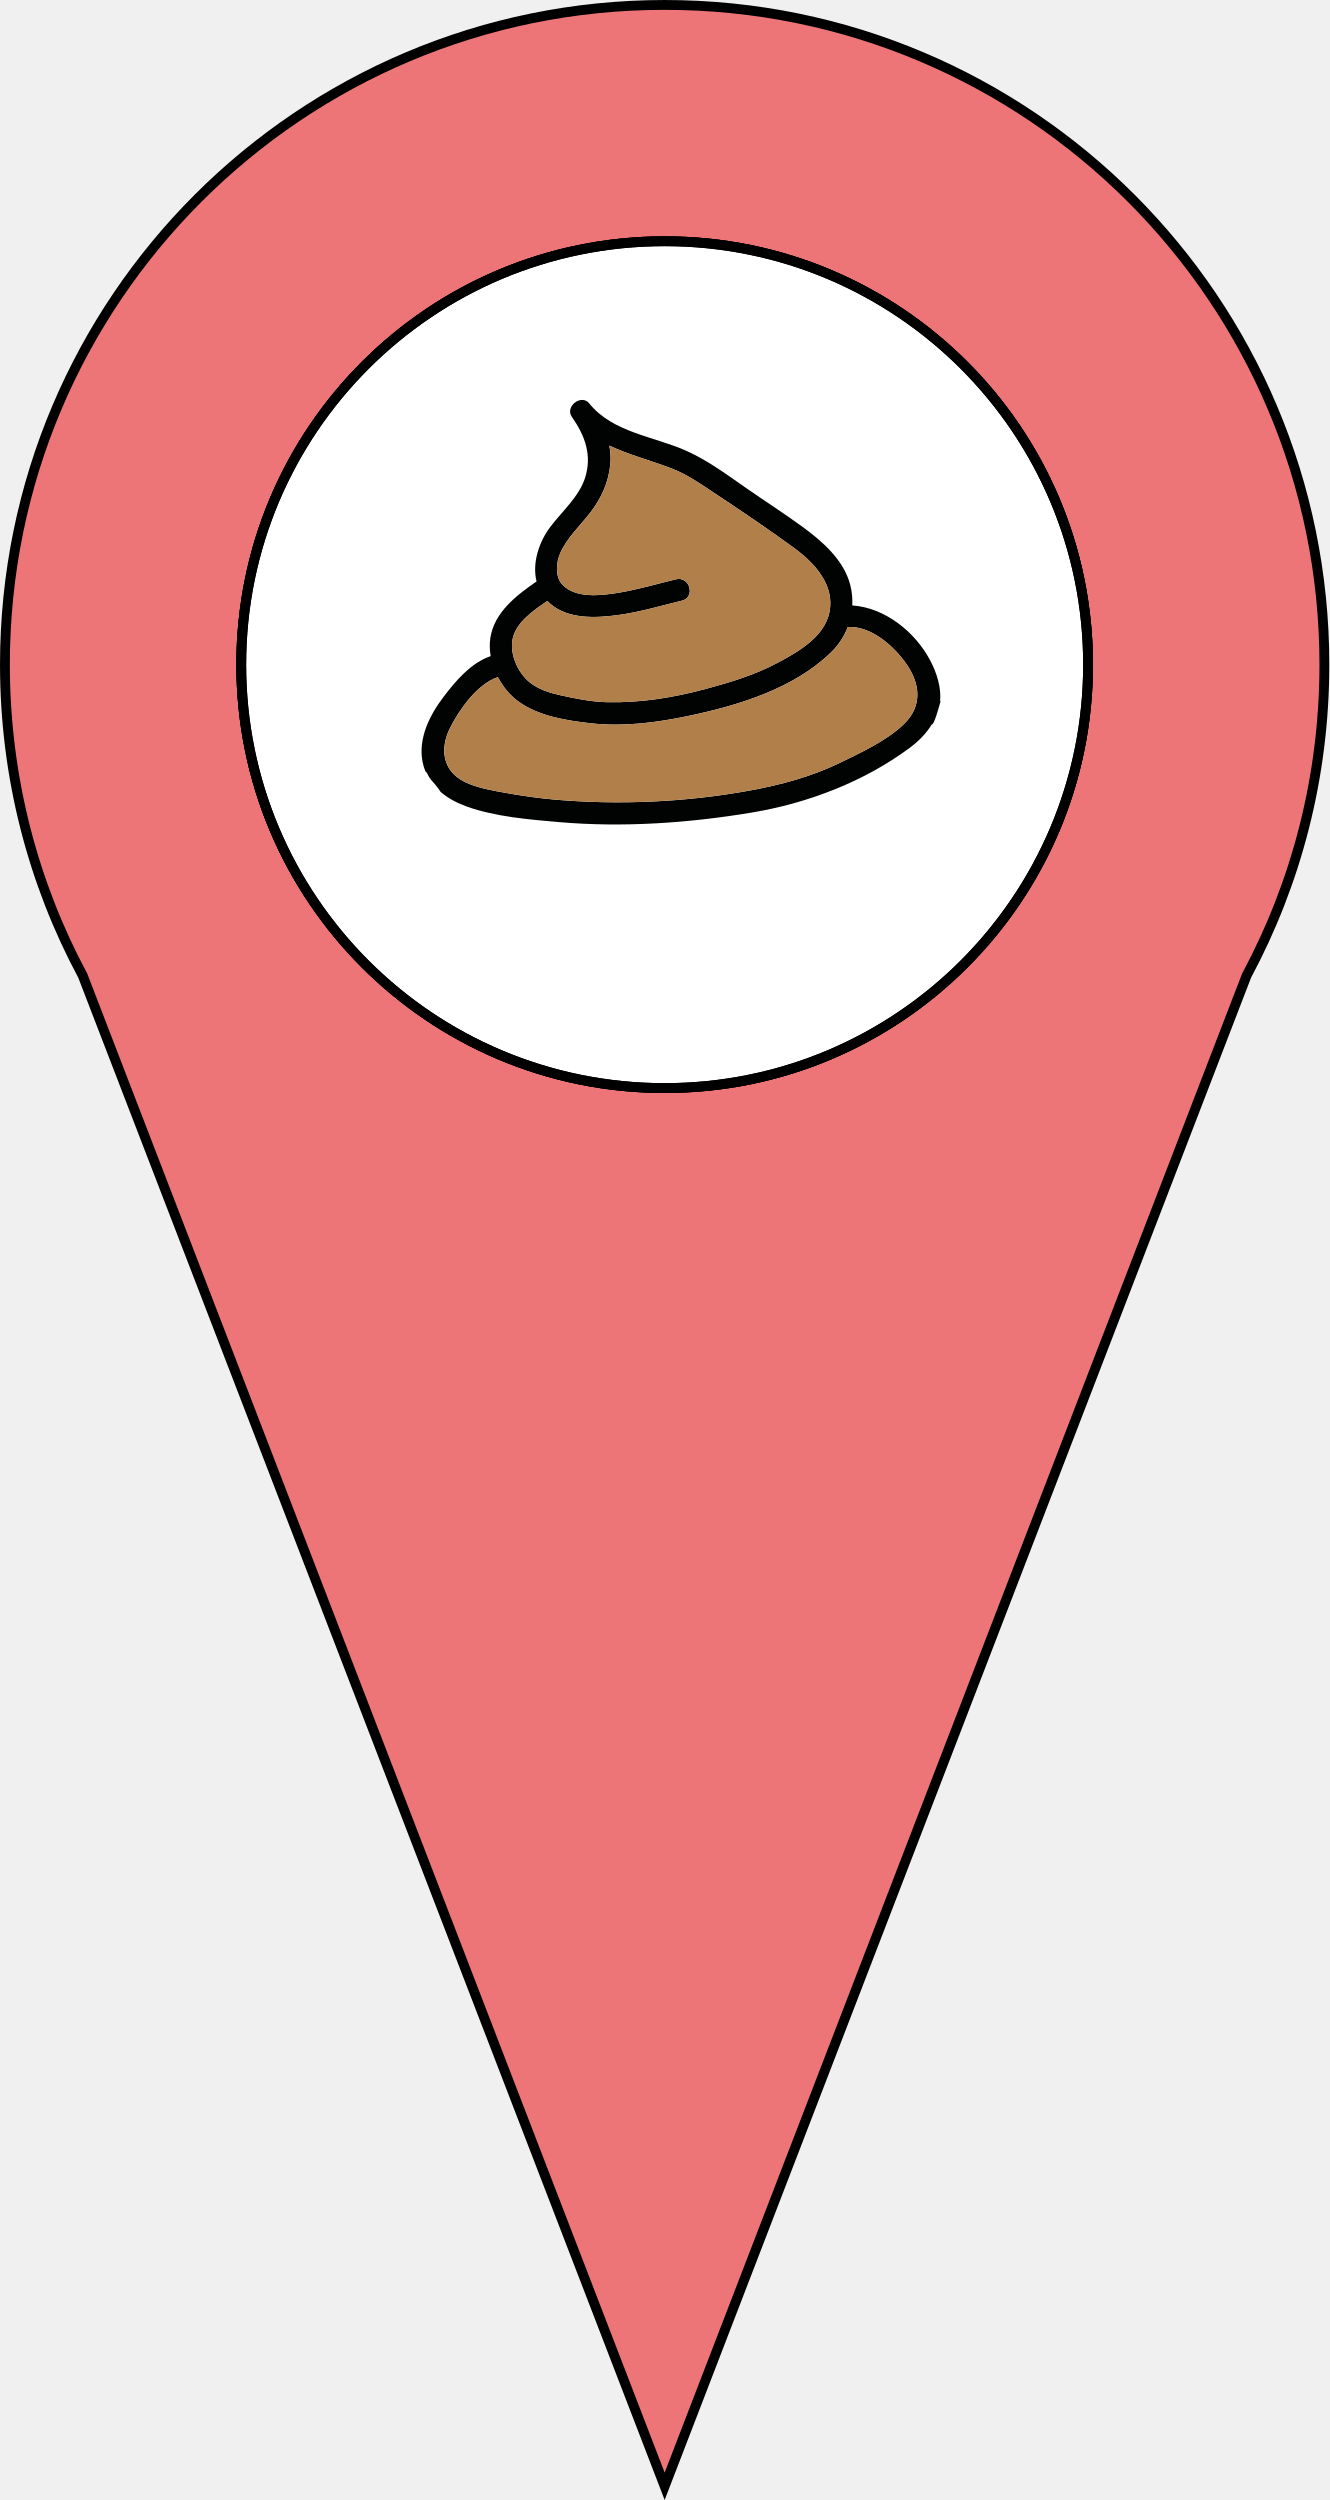
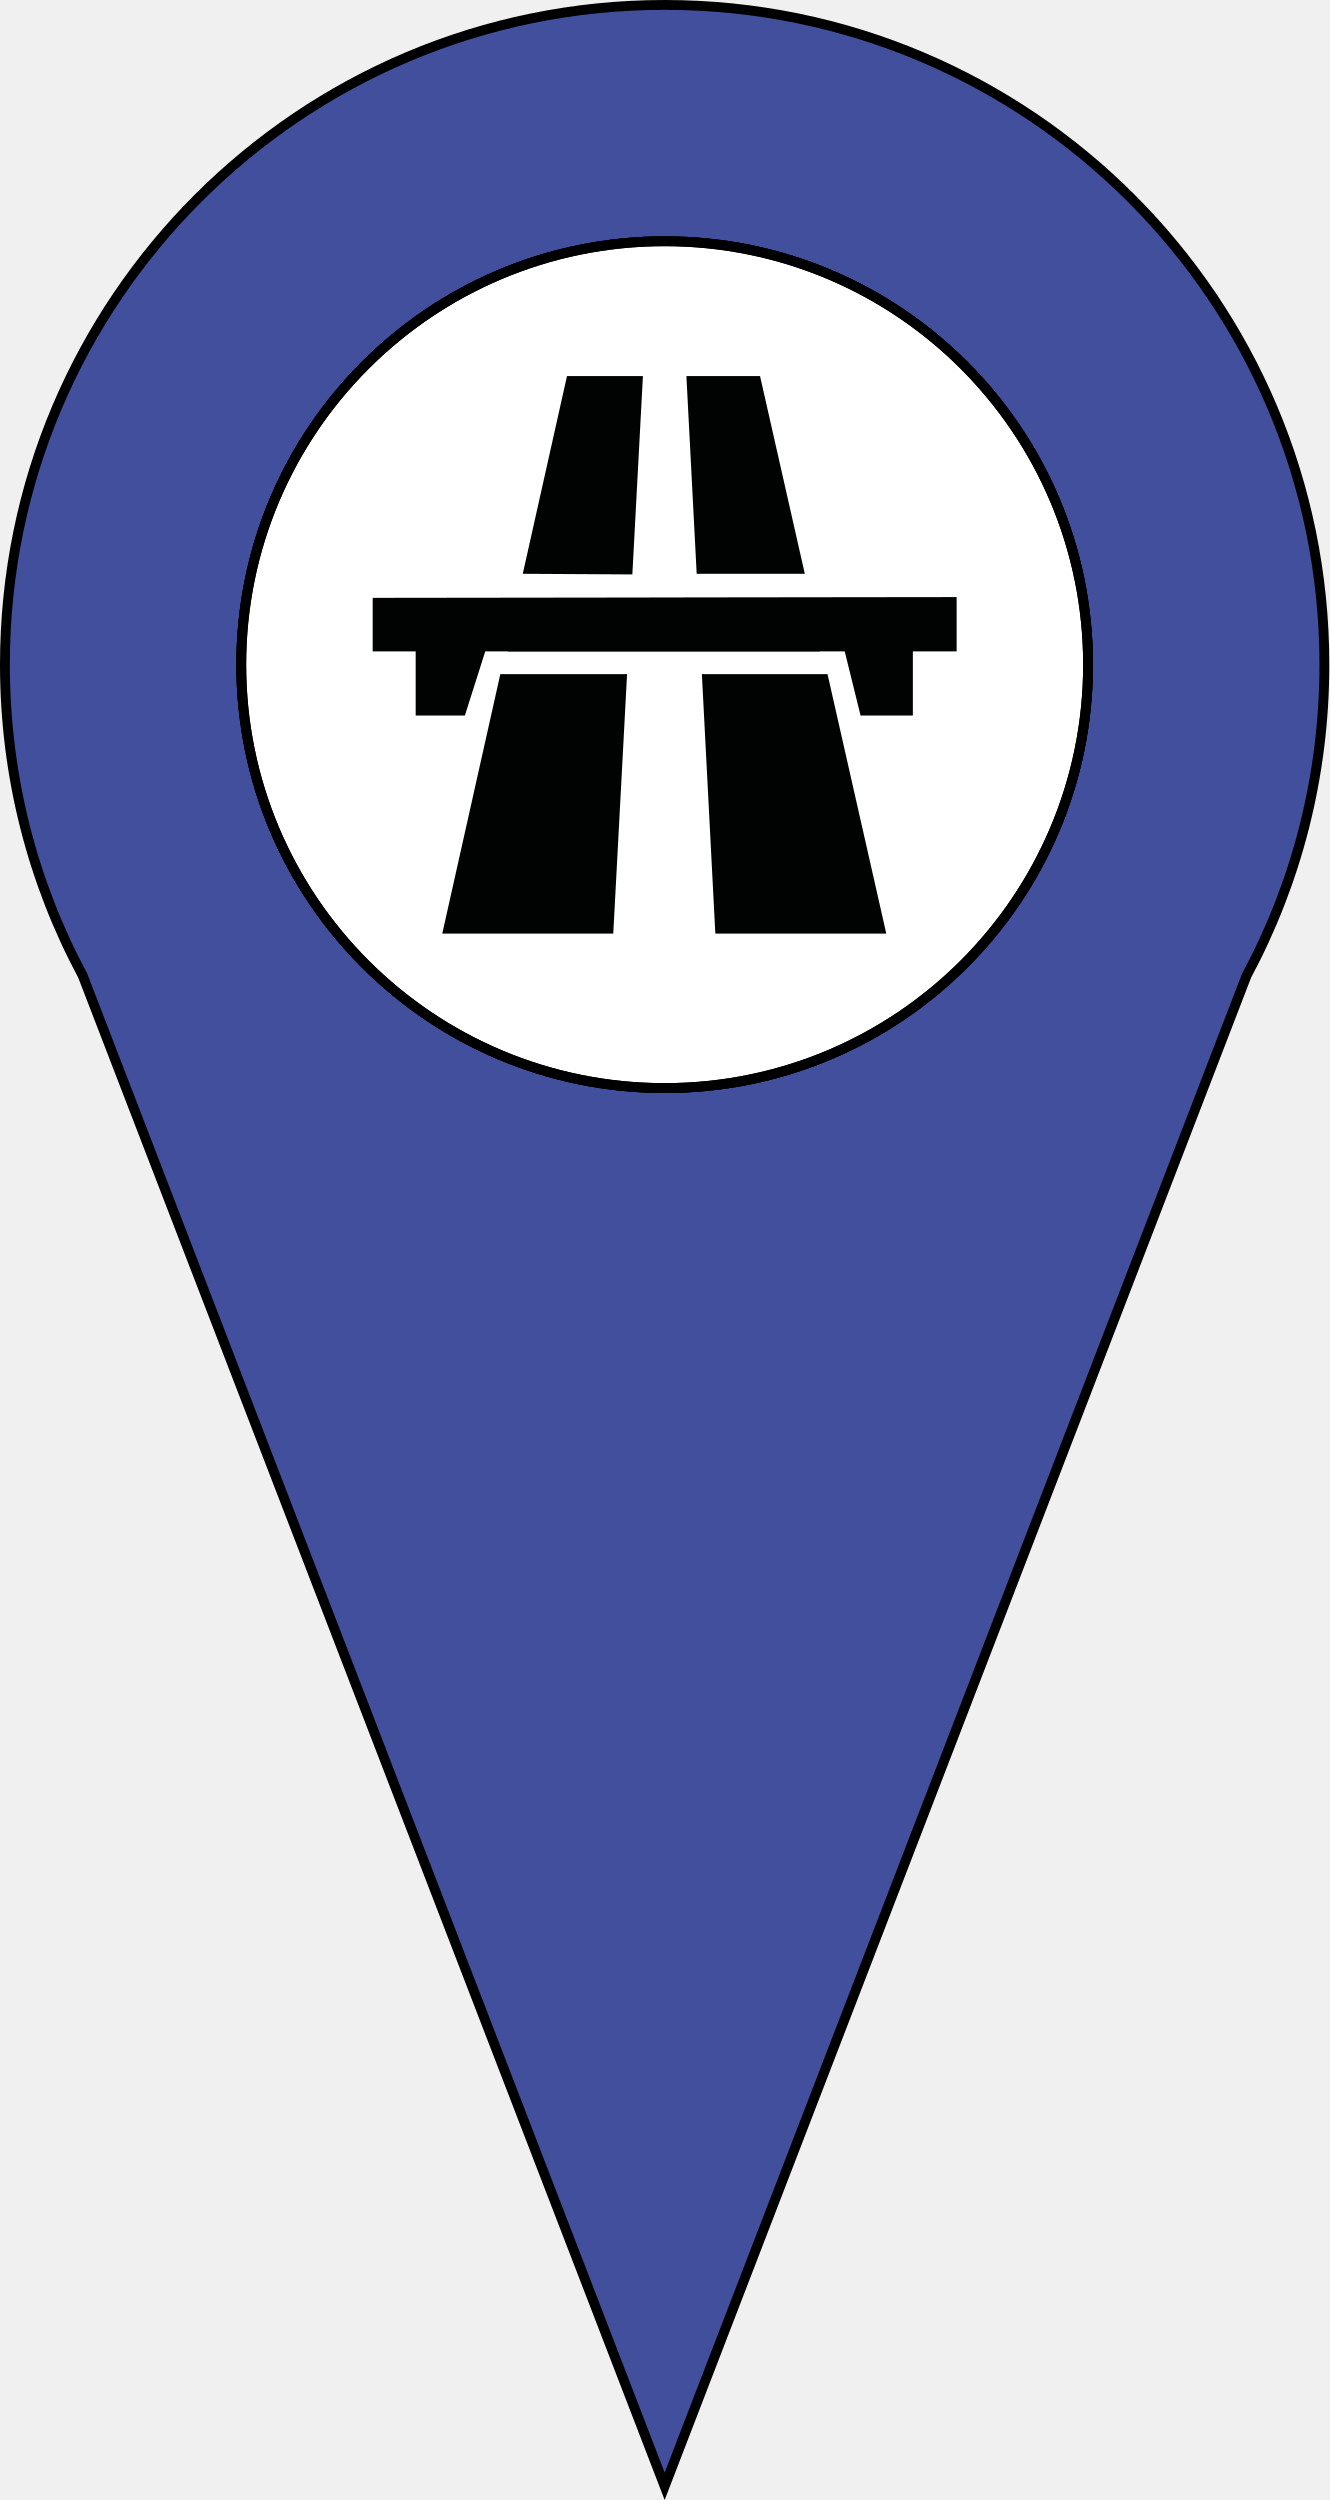
- <svg xmlns="http://www.w3.org/2000/svg" version="1.1" id="Calque_1" x="0px" y="0px" width="57.688px" height="108.492px" viewBox="0 0 57.688 108.492" enable-background="new 0 0 57.688 108.492" xml:space="preserve">
-   <path fill="#EE7577" stroke="#000000" stroke-width="0.427" stroke-miterlimit="10" d="M28.844,0.214  c-15.811,0-28.63,12.819-28.63,28.63c0,4.88,1.222,9.474,3.376,13.494l25.254,65.559l25.254-65.559  c2.154-4.021,3.376-8.614,3.376-13.494C57.474,13.033,44.654,0.214,28.844,0.214z M28.844,10.469  c10.148,0,18.375,8.226,18.375,18.375c0,10.149-8.226,18.374-18.375,18.374s-18.375-8.226-18.375-18.374  C10.469,18.696,18.695,10.469,28.844,10.469z" />
-   <circle fill="#FFFFFF" stroke="#000000" stroke-width="0.427" stroke-miterlimit="10" cx="28.844" cy="28.844" r="18.375" />
-   <circle fill="none" stroke="#000000" stroke-width="0.427" stroke-miterlimit="10" cx="28.844" cy="28.844" r="18.375" />
-   <g id="Calque_1_1_">
-     <g id="XMLID_1_">
-       <g>
-         <path fill="#010202" d="M40.797,30.434c0.008,0,0.016,0,0.024,0c-0.008,0.019-0.014,0.037-0.02,0.057     c-0.053,0.191-0.107,0.381-0.17,0.57c-0.032,0.098-0.068,0.194-0.099,0.259c-0.017,0.036-0.035,0.071-0.056,0.104     c-0.012,0.002-0.022,0.004-0.034,0.006c-0.248,0.408-0.585,0.744-0.98,1.036c-1.985,1.468-4.419,2.394-6.841,2.797     c-2.727,0.455-5.592,0.654-8.348,0.415c-1.318-0.115-2.771-0.231-4.024-0.679c-0.415-0.149-0.805-0.356-1.126-0.63     c-0.065-0.108-0.142-0.208-0.228-0.311c-0.147-0.174-0.249-0.258-0.338-0.46c-0.023-0.052-0.057-0.095-0.099-0.129     c-0.054-0.132-0.095-0.272-0.123-0.421c-0.193-1.019,0.318-2.023,0.918-2.812c0.523-0.688,1.189-1.472,2.041-1.763     c-0.046-0.265-0.054-0.533-0.014-0.792c0.171-1.104,1.117-1.832,1.979-2.43c0.01-0.006,0.018-0.011,0.026-0.016     c-0.198-0.798,0.102-1.717,0.604-2.38c0.506-0.665,1.241-1.303,1.501-2.118c0.313-0.98-0.004-1.835-0.574-2.647     c-0.312-0.446,0.414-1.009,0.756-0.583c1.017,1.271,2.835,1.433,4.238,2.068c0.9,0.408,1.724,1.012,2.53,1.576     c0.827,0.579,1.684,1.123,2.497,1.719c0.86,0.63,1.786,1.438,2.062,2.517c0.075,0.296,0.103,0.594,0.088,0.887     c1.421,0.095,2.743,1.16,3.387,2.399C40.651,29.201,40.854,29.828,40.797,30.434z M39.234,31.416     c0.787-0.764,0.716-1.713,0.111-2.586c-0.541-0.782-1.523-1.667-2.552-1.622c-0.157,0.41-0.405,0.789-0.736,1.109     c-1.625,1.574-4.021,2.298-6.183,2.752c-1.375,0.288-2.814,0.478-4.219,0.321c-1.06-0.12-2.289-0.308-3.17-0.957     c-0.355-0.261-0.662-0.632-0.881-1.049c-0.9,0.307-1.657,1.394-2.06,2.178c-0.467,0.909-0.357,1.893,0.625,2.371     c0.564,0.276,1.223,0.376,1.838,0.487c0.693,0.124,1.388,0.222,2.091,0.283c2.772,0.241,5.686,0.106,8.426-0.393     c1.35-0.246,2.695-0.607,3.934-1.21C37.382,32.65,38.49,32.139,39.234,31.416z M35.996,26.566     c0.241-1.178-0.649-2.138-1.532-2.784c-1.128-0.825-2.302-1.616-3.467-2.388c-0.571-0.379-1.155-0.788-1.796-1.041     c-0.505-0.199-1.023-0.359-1.537-0.536c-0.411-0.141-0.827-0.293-1.222-0.479c0.048,0.247,0.068,0.496,0.048,0.748     c-0.066,0.823-0.385,1.532-0.89,2.179c-0.44,0.565-1.009,1.089-1.296,1.757c-0.165,0.379-0.221,0.996,0.087,1.335     c0.577,0.633,1.708,0.489,2.463,0.365c0.841-0.14,1.654-0.382,2.48-0.582c0.604-0.146,0.858,0.782,0.256,0.927     c-0.918,0.223-1.821,0.494-2.762,0.623c-0.97,0.132-2.176,0.194-2.965-0.503c-0.04-0.034-0.076-0.072-0.113-0.11     c-0.002,0.002-0.004,0.004-0.007,0.006c-0.56,0.388-1.324,0.898-1.49,1.611c-0.154,0.665,0.208,1.492,0.73,1.915     c0.384,0.312,0.877,0.464,1.354,0.567c0.665,0.145,1.311,0.28,1.994,0.297c1.451,0.036,2.885-0.197,4.283-0.572     c1.082-0.29,2.155-0.615,3.148-1.146C34.648,28.283,35.779,27.635,35.996,26.566z" />
-         <path fill="#B1804A" d="M39.345,28.83c0.604,0.873,0.676,1.823-0.111,2.586c-0.743,0.723-1.851,1.234-2.773,1.683     c-1.238,0.604-2.584,0.964-3.934,1.21c-2.74,0.5-5.654,0.634-8.426,0.393c-0.702-0.061-1.398-0.159-2.091-0.283     c-0.615-0.11-1.273-0.211-1.838-0.486c-0.982-0.478-1.092-1.462-0.625-2.371c0.403-0.784,1.159-1.871,2.06-2.178     c0.219,0.417,0.525,0.788,0.881,1.049c0.881,0.648,2.111,0.837,3.17,0.957c1.404,0.157,2.843-0.033,4.218-0.321     c2.161-0.454,4.559-1.179,6.184-2.752c0.331-0.32,0.577-0.699,0.735-1.108C37.822,27.163,38.804,28.048,39.345,28.83z" />
-         <path fill="#B1804A" d="M34.464,23.782c0.883,0.647,1.772,1.606,1.532,2.784c-0.218,1.069-1.348,1.717-2.232,2.189     c-0.993,0.531-2.065,0.856-3.148,1.146c-1.398,0.375-2.833,0.608-4.283,0.572c-0.683-0.017-1.33-0.152-1.994-0.297     c-0.477-0.104-0.969-0.256-1.354-0.567c-0.523-0.423-0.884-1.25-0.731-1.915c0.166-0.713,0.931-1.223,1.49-1.611     c0.002-0.002,0.004-0.003,0.006-0.006c0.038,0.038,0.073,0.075,0.114,0.11c0.789,0.698,1.995,0.634,2.965,0.503     c0.94-0.129,1.843-0.4,2.762-0.623c0.603-0.145,0.347-1.073-0.256-0.927c-0.827,0.2-1.639,0.442-2.48,0.582     c-0.755,0.123-1.887,0.268-2.463-0.365c-0.309-0.34-0.252-0.956-0.087-1.335c0.287-0.668,0.855-1.192,1.296-1.757     c0.505-0.647,0.824-1.356,0.891-2.179c0.021-0.252,0-0.501-0.048-0.748c0.396,0.187,0.813,0.338,1.222,0.479     c0.514,0.176,1.033,0.336,1.537,0.536c0.642,0.252,1.225,0.661,1.796,1.041C32.162,22.166,33.336,22.957,34.464,23.782z" />
-       </g>
-     </g>
+ <svg xmlns="http://www.w3.org/2000/svg" version="1.1" id="Calque_1" x="0px" y="0px" width="135px" height="253.891px" viewBox="0 0 135 253.891" enable-background="new 0 0 135 253.891" xml:space="preserve">
+   <path fill="#424F9D" stroke="#000000" stroke-miterlimit="10" d="M67.5,0.5c-37,0-67,30-67,67c0,11.42,2.86,22.17,7.9,31.58  L67.5,252.5l59.1-153.42c5.04-9.41,7.9-20.16,7.9-31.58C134.5,30.5,104.5,0.5,67.5,0.5z M67.5,24.5c23.75,0,43,19.25,43,43  s-19.25,43-43,43s-43-19.25-43-43S43.75,24.5,67.5,24.5z" />
+   <circle fill="#FFFFFF" stroke="#000000" stroke-miterlimit="10" cx="67.5" cy="67.5" r="43" />
+   <circle fill="none" stroke="#000000" stroke-miterlimit="10" cx="67.5" cy="67.5" r="43" />
+   <g>
+     <polygon fill="#010202" stroke="#010202" stroke-width="0.46" stroke-miterlimit="10" points="63.44,68.692 62.062,94.58    45.203,94.58 50.996,68.692  " />
+     <polygon fill="#010202" stroke="#010202" stroke-width="0.46" stroke-miterlimit="10" points="65.05,38.419 64.001,58.105    53.377,58.045 57.768,38.419  " />
+     <polygon fill="#010202" stroke="#010202" stroke-width="0.46" stroke-miterlimit="10" points="81.447,58.045 70.971,58.045    69.95,38.419 77.002,38.419  " />
+     <polygon fill="#010202" stroke="#010202" stroke-width="0.46" stroke-miterlimit="10" points="89.719,94.58 72.865,94.58    71.522,68.692 83.857,68.692  " />
+     <line fill="none" stroke="#010202" stroke-width="0.46" stroke-miterlimit="10" x1="83.23" y1="65.925" x2="51.612" y2="65.925" />
+     <polygon fill="#010202" stroke="#010202" stroke-width="0.46" stroke-miterlimit="10" points="96.922,60.868 96.922,65.925    92.477,65.925 92.477,72.439 87.576,72.439 85.967,65.925 49.111,65.925 47.042,72.439 42.445,72.439 42.445,65.925 38.078,65.925    38.078,60.946 52.733,60.928 63.854,60.914 71.118,60.9 82.092,60.886  " />
  </g>
</svg>
